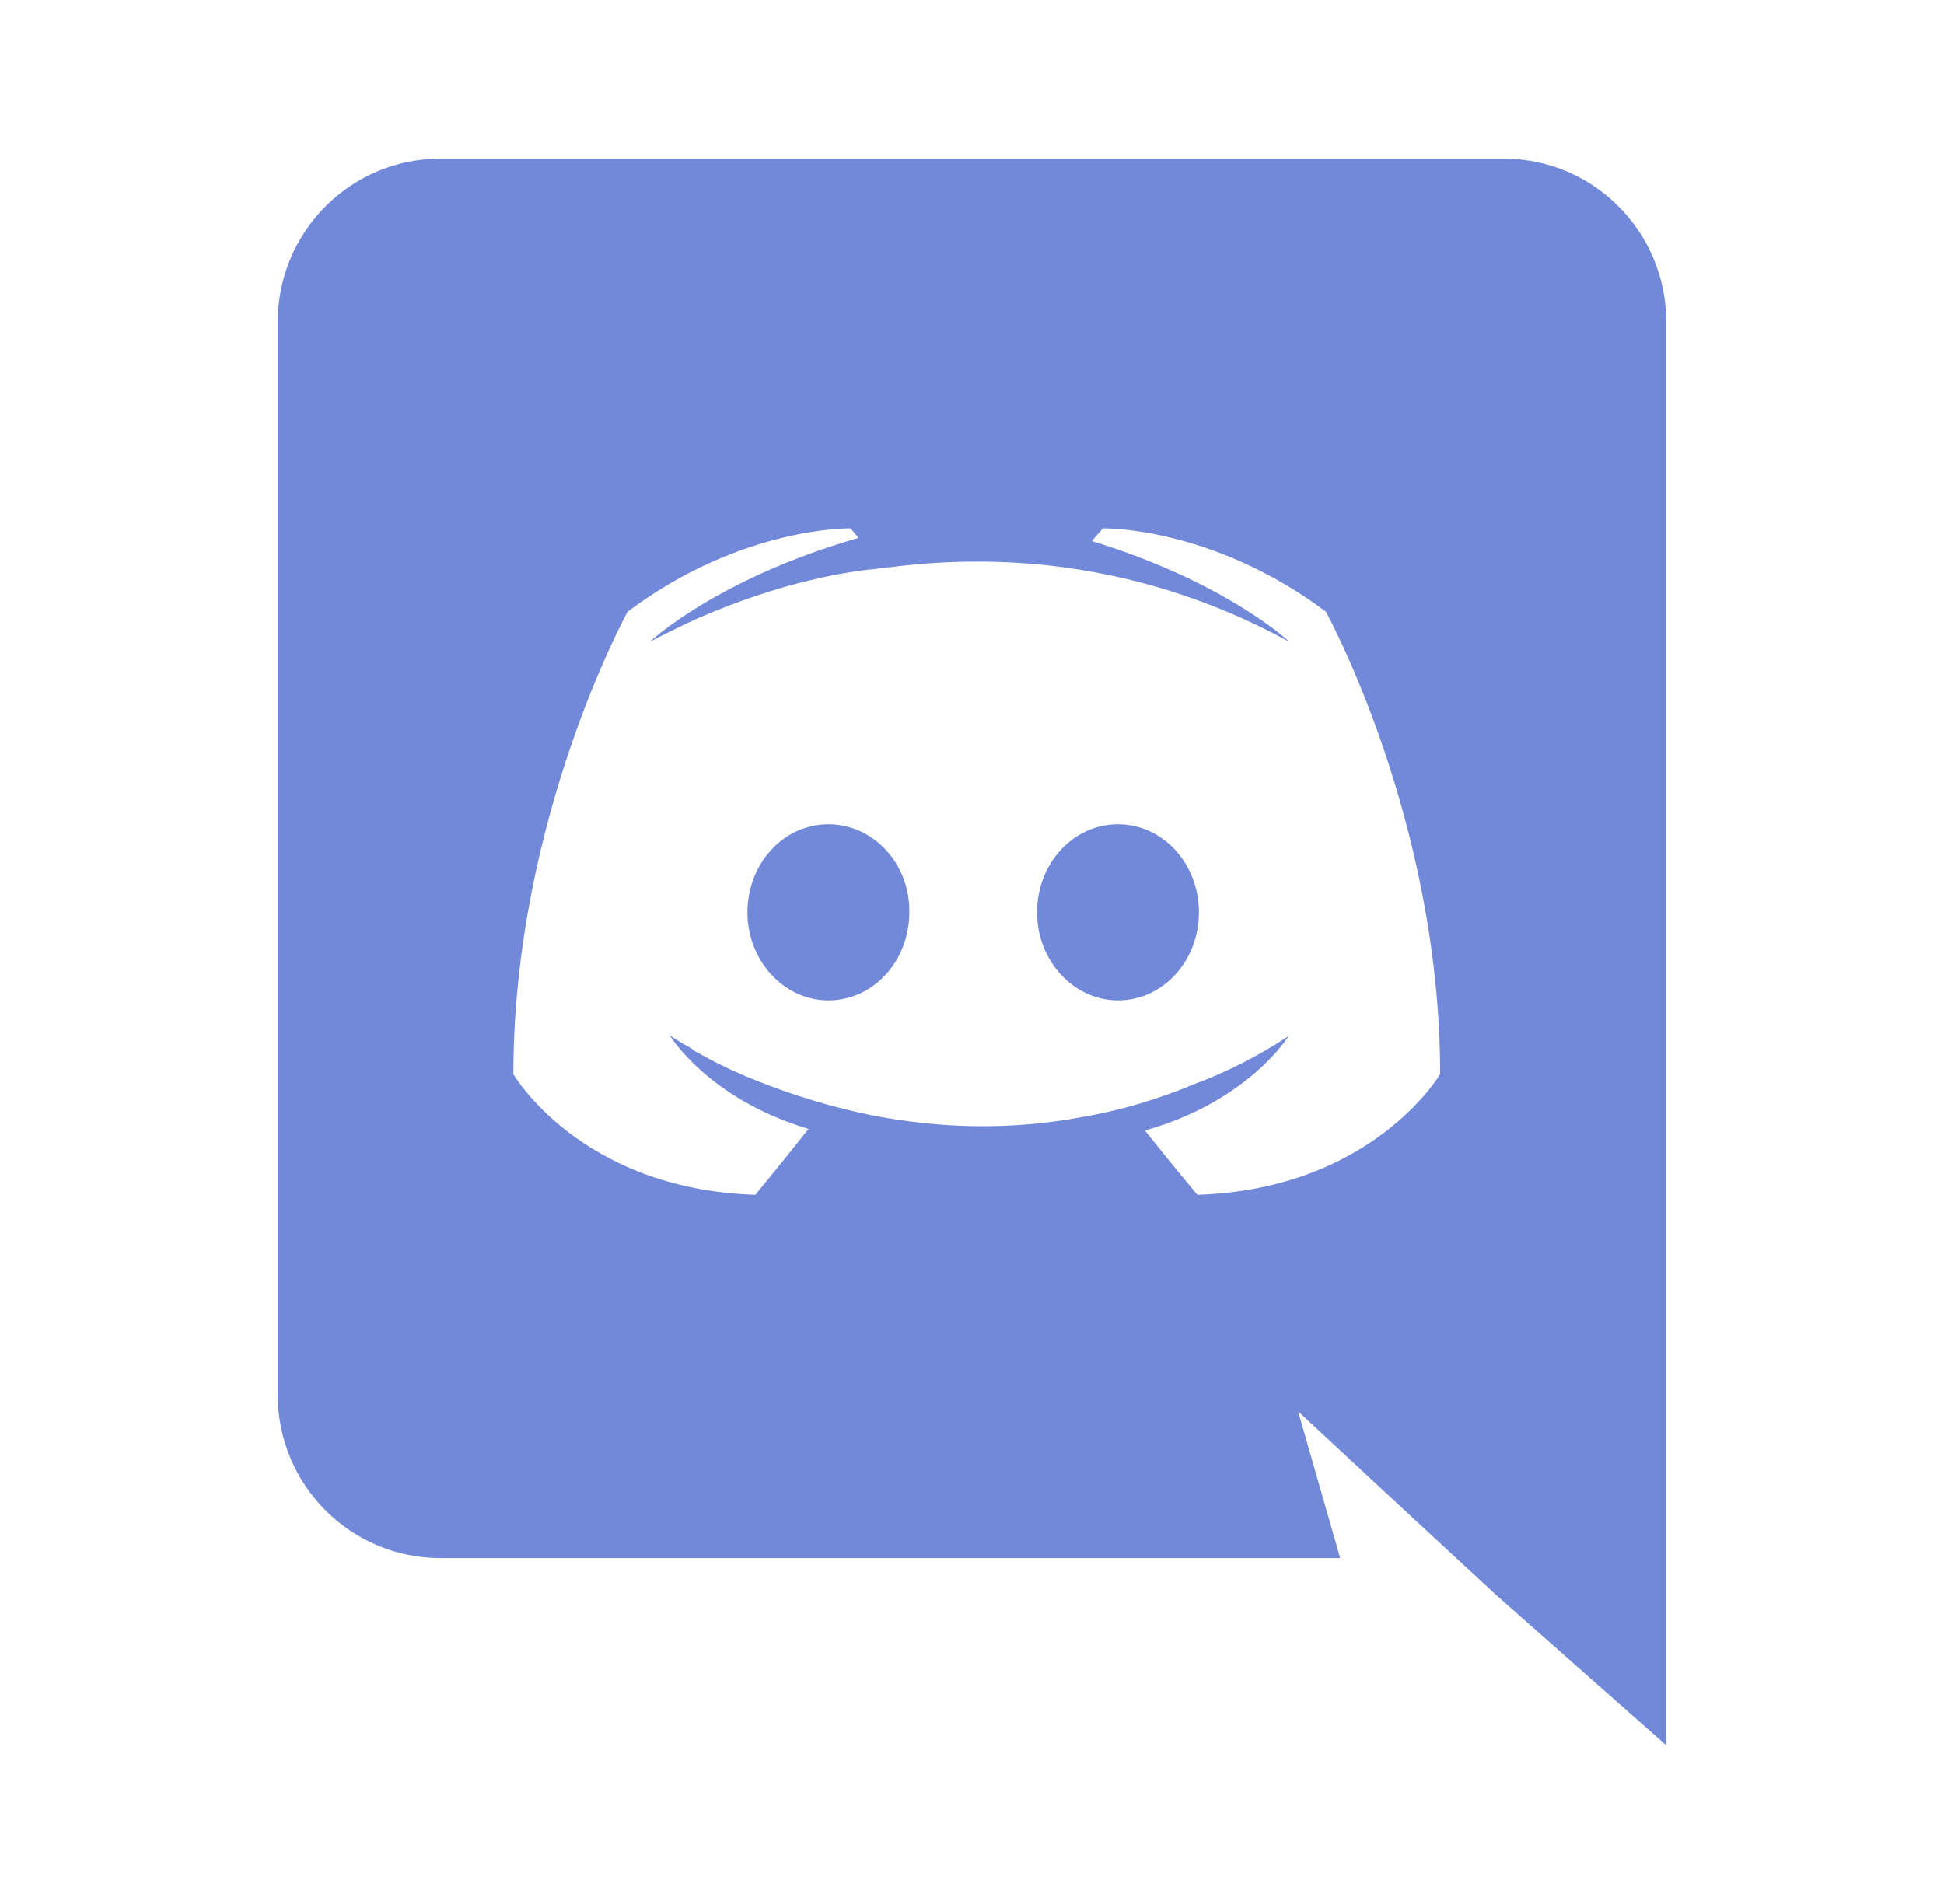
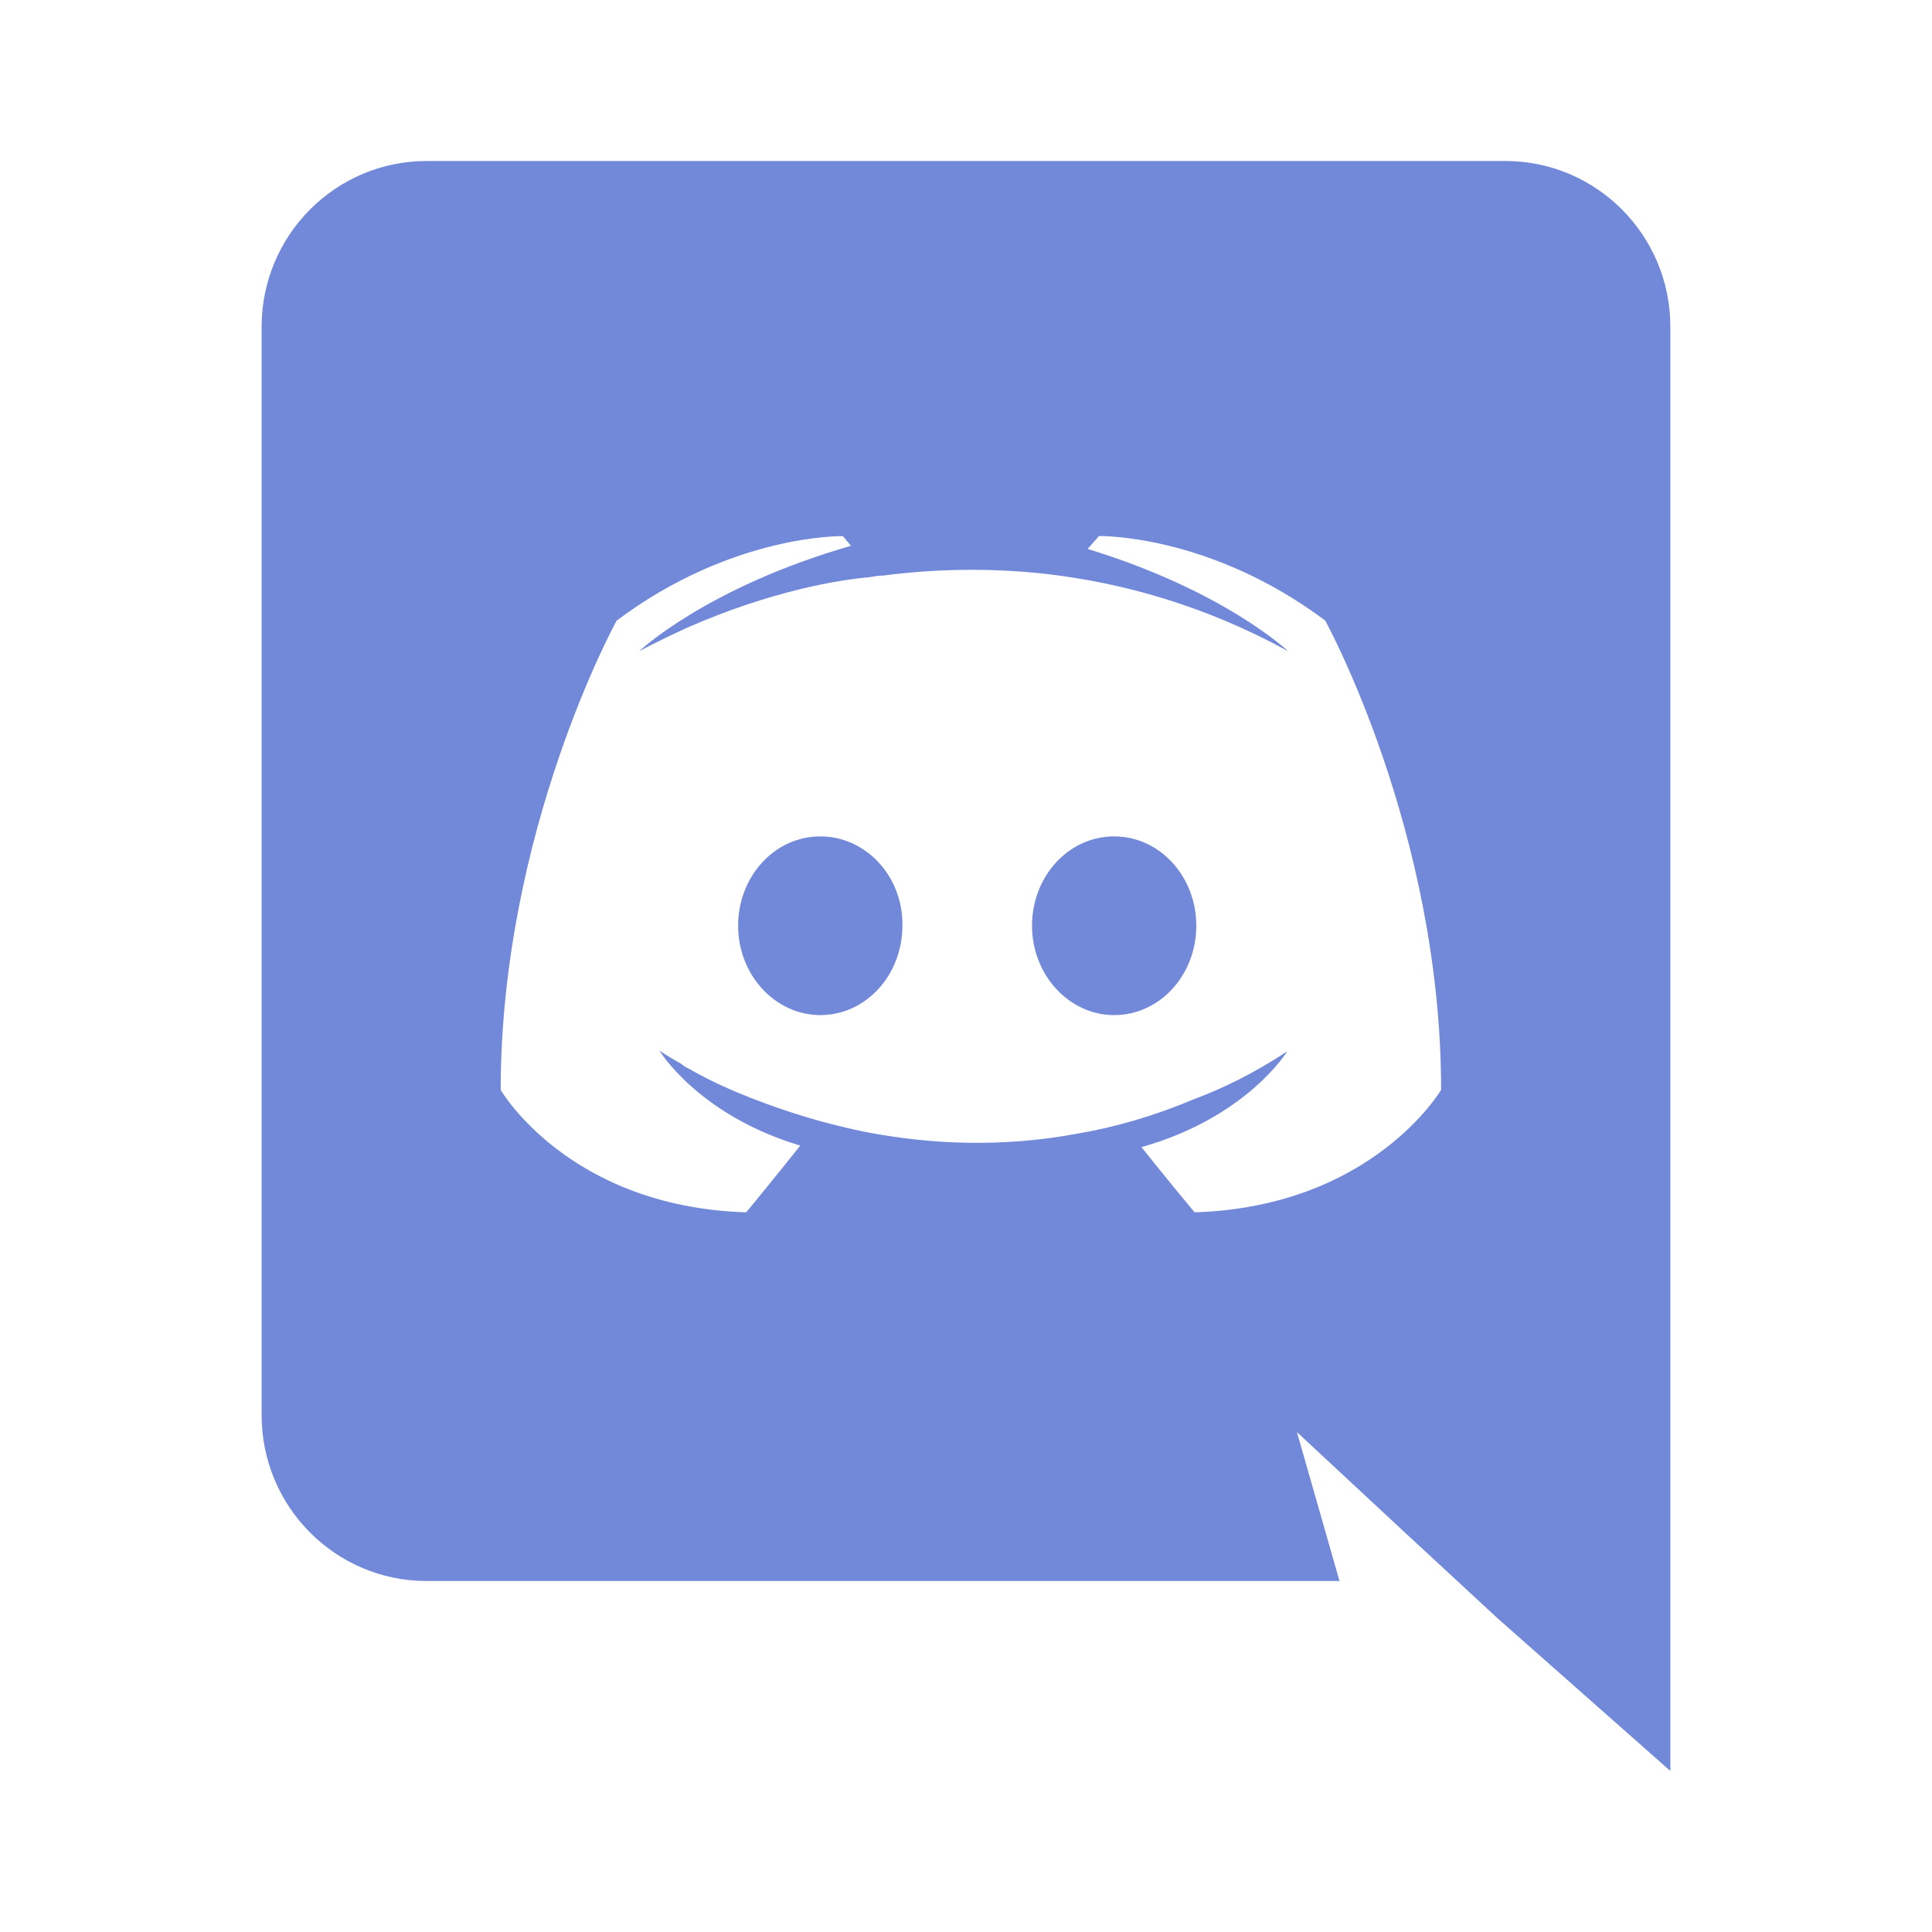
- <svg xmlns="http://www.w3.org/2000/svg" id="Layer_1" viewBox="0 0 245 240">
-   <style>.st0{fill:#7289DA;}</style>
-   <path class="st0" d="M104.4 103.9c-5.7 0-10.2 5-10.2 11.1s4.6 11.1 10.2 11.1c5.7 0 10.2-5 10.2-11.1.1-6.1-4.5-11.1-10.2-11.1zM140.9 103.9c-5.7 0-10.2 5-10.2 11.1s4.6 11.1 10.2 11.1c5.7 0 10.2-5 10.2-11.1s-4.5-11.1-10.2-11.1z" />
-   <path class="st0" d="M189.5 20h-134C44.2 20 35 29.2 35 40.6v135.2c0 11.4 9.2 20.6 20.5 20.6h113.4l-5.3-18.5 12.8 11.9 12.1 11.2 21.5 19V40.6c0-11.4-9.2-20.6-20.5-20.6zm-38.6 130.6s-3.6-4.3-6.6-8.1c13.1-3.7 18.1-11.9 18.1-11.9-4.1 2.7-8 4.6-11.5 5.9-5 2.1-9.8 3.5-14.5 4.3-9.6 1.8-18.4 1.3-25.9-.1-5.7-1.1-10.6-2.7-14.7-4.3-2.3-.9-4.8-2-7.3-3.4-.3-.2-.6-.3-.9-.5-.2-.1-.3-.2-.4-.3-1.8-1-2.8-1.7-2.8-1.7s4.8 8 17.5 11.8c-3 3.8-6.7 8.3-6.7 8.3-22.1-.7-30.5-15.2-30.5-15.2 0-32.2 14.4-58.3 14.4-58.3 14.4-10.8 28.1-10.5 28.1-10.5l1 1.2c-18 5.2-26.3 13.1-26.3 13.1s2.2-1.2 5.9-2.9c10.7-4.7 19.2-6 22.7-6.3.6-.1 1.1-.2 1.7-.2 6.1-.8 13-1 20.2-.2 9.5 1.1 19.7 3.9 30.1 9.6 0 0-7.9-7.5-24.9-12.7l1.4-1.6s13.7-.3 28.1 10.5c0 0 14.4 26.1 14.4 58.3 0 0-8.5 14.5-30.6 15.2z" />
+ <svg xmlns="http://www.w3.org/2000/svg" version="1.1" id="master" x="0px" y="0px" width="24px" height="24px" viewBox="0 0 24 24" enable-background="new 0 0 24 24" xml:space="preserve">
+   <path fill="#7289DA" d="M10.19,10.39c-0.57,0-1.021,0.5-1.021,1.11s0.46,1.11,1.021,1.11c0.569,0,1.02-0.5,1.02-1.11  C11.22,10.89,10.76,10.39,10.19,10.39z M13.84,10.39c-0.57,0-1.02,0.5-1.02,1.11s0.46,1.11,1.02,1.11c0.57,0,1.021-0.5,1.021-1.11  S14.41,10.39,13.84,10.39z M18.7,2H5.3C4.17,2,3.25,2.92,3.25,4.06V17.58c0,1.14,0.92,2.06,2.05,2.06h11.34l-0.529-1.85l1.279,1.19  L18.6,20.1l2.15,1.9V4.06C20.75,2.92,19.83,2,18.7,2z M14.84,15.06c0,0-0.359-0.43-0.66-0.81c1.311-0.37,1.811-1.19,1.811-1.19  c-0.41,0.271-0.8,0.46-1.15,0.591c-0.5,0.21-0.979,0.35-1.45,0.43c-0.96,0.18-1.84,0.13-2.59-0.01C10.23,13.96,9.74,13.8,9.33,13.64  C9.1,13.55,8.85,13.44,8.6,13.3c-0.029-0.02-0.06-0.03-0.09-0.05c-0.02-0.01-0.029-0.02-0.04-0.03c-0.18-0.1-0.279-0.17-0.279-0.17  s0.479,0.8,1.75,1.181C9.64,14.61,9.27,15.06,9.27,15.06c-2.21-0.069-3.05-1.52-3.05-1.52c0-3.22,1.44-5.83,1.44-5.83  c1.439-1.08,2.81-1.05,2.81-1.05l0.101,0.12C8.77,7.3,7.94,8.09,7.94,8.09S8.16,7.97,8.53,7.8C9.6,7.33,10.45,7.2,10.8,7.17  c0.061-0.01,0.11-0.02,0.17-0.02c0.61-0.08,1.3-0.101,2.021-0.021c0.95,0.11,1.97,0.39,3.01,0.96c0,0-0.79-0.75-2.49-1.27  l0.141-0.16c0,0,1.369-0.03,2.81,1.05c0,0,1.44,2.61,1.44,5.83C17.9,13.54,17.05,14.99,14.84,15.06z" />
</svg>
